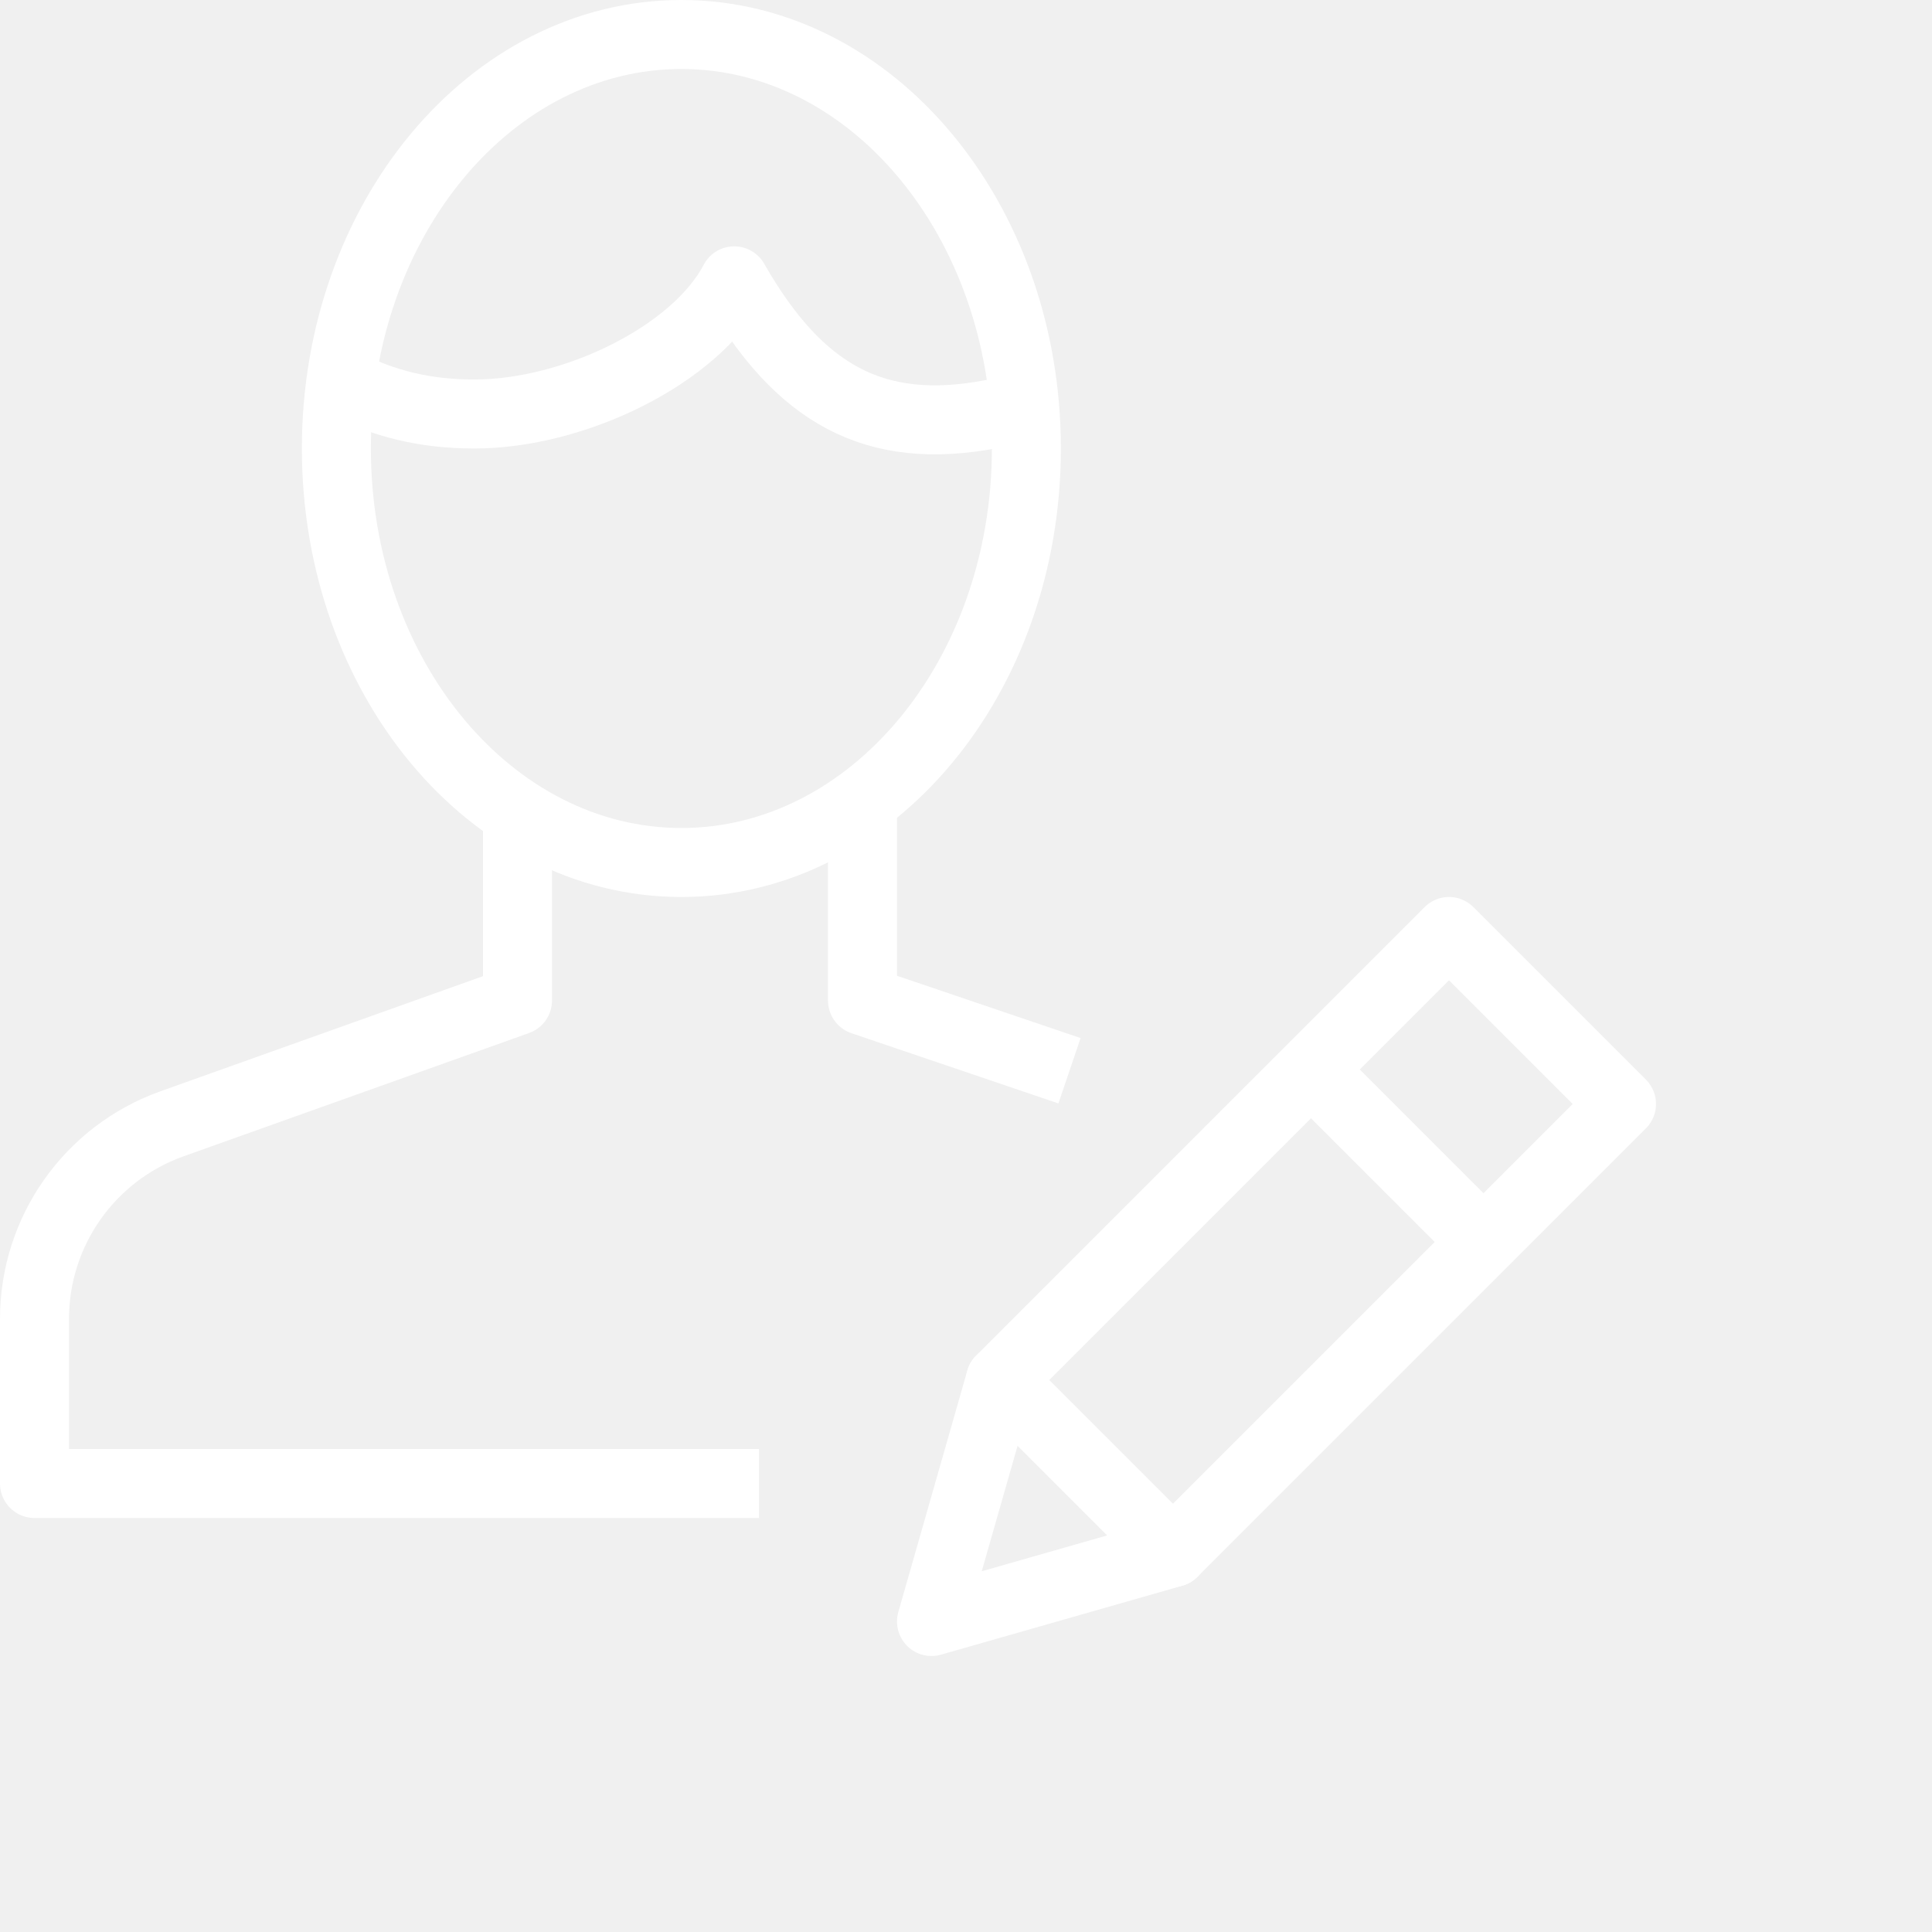
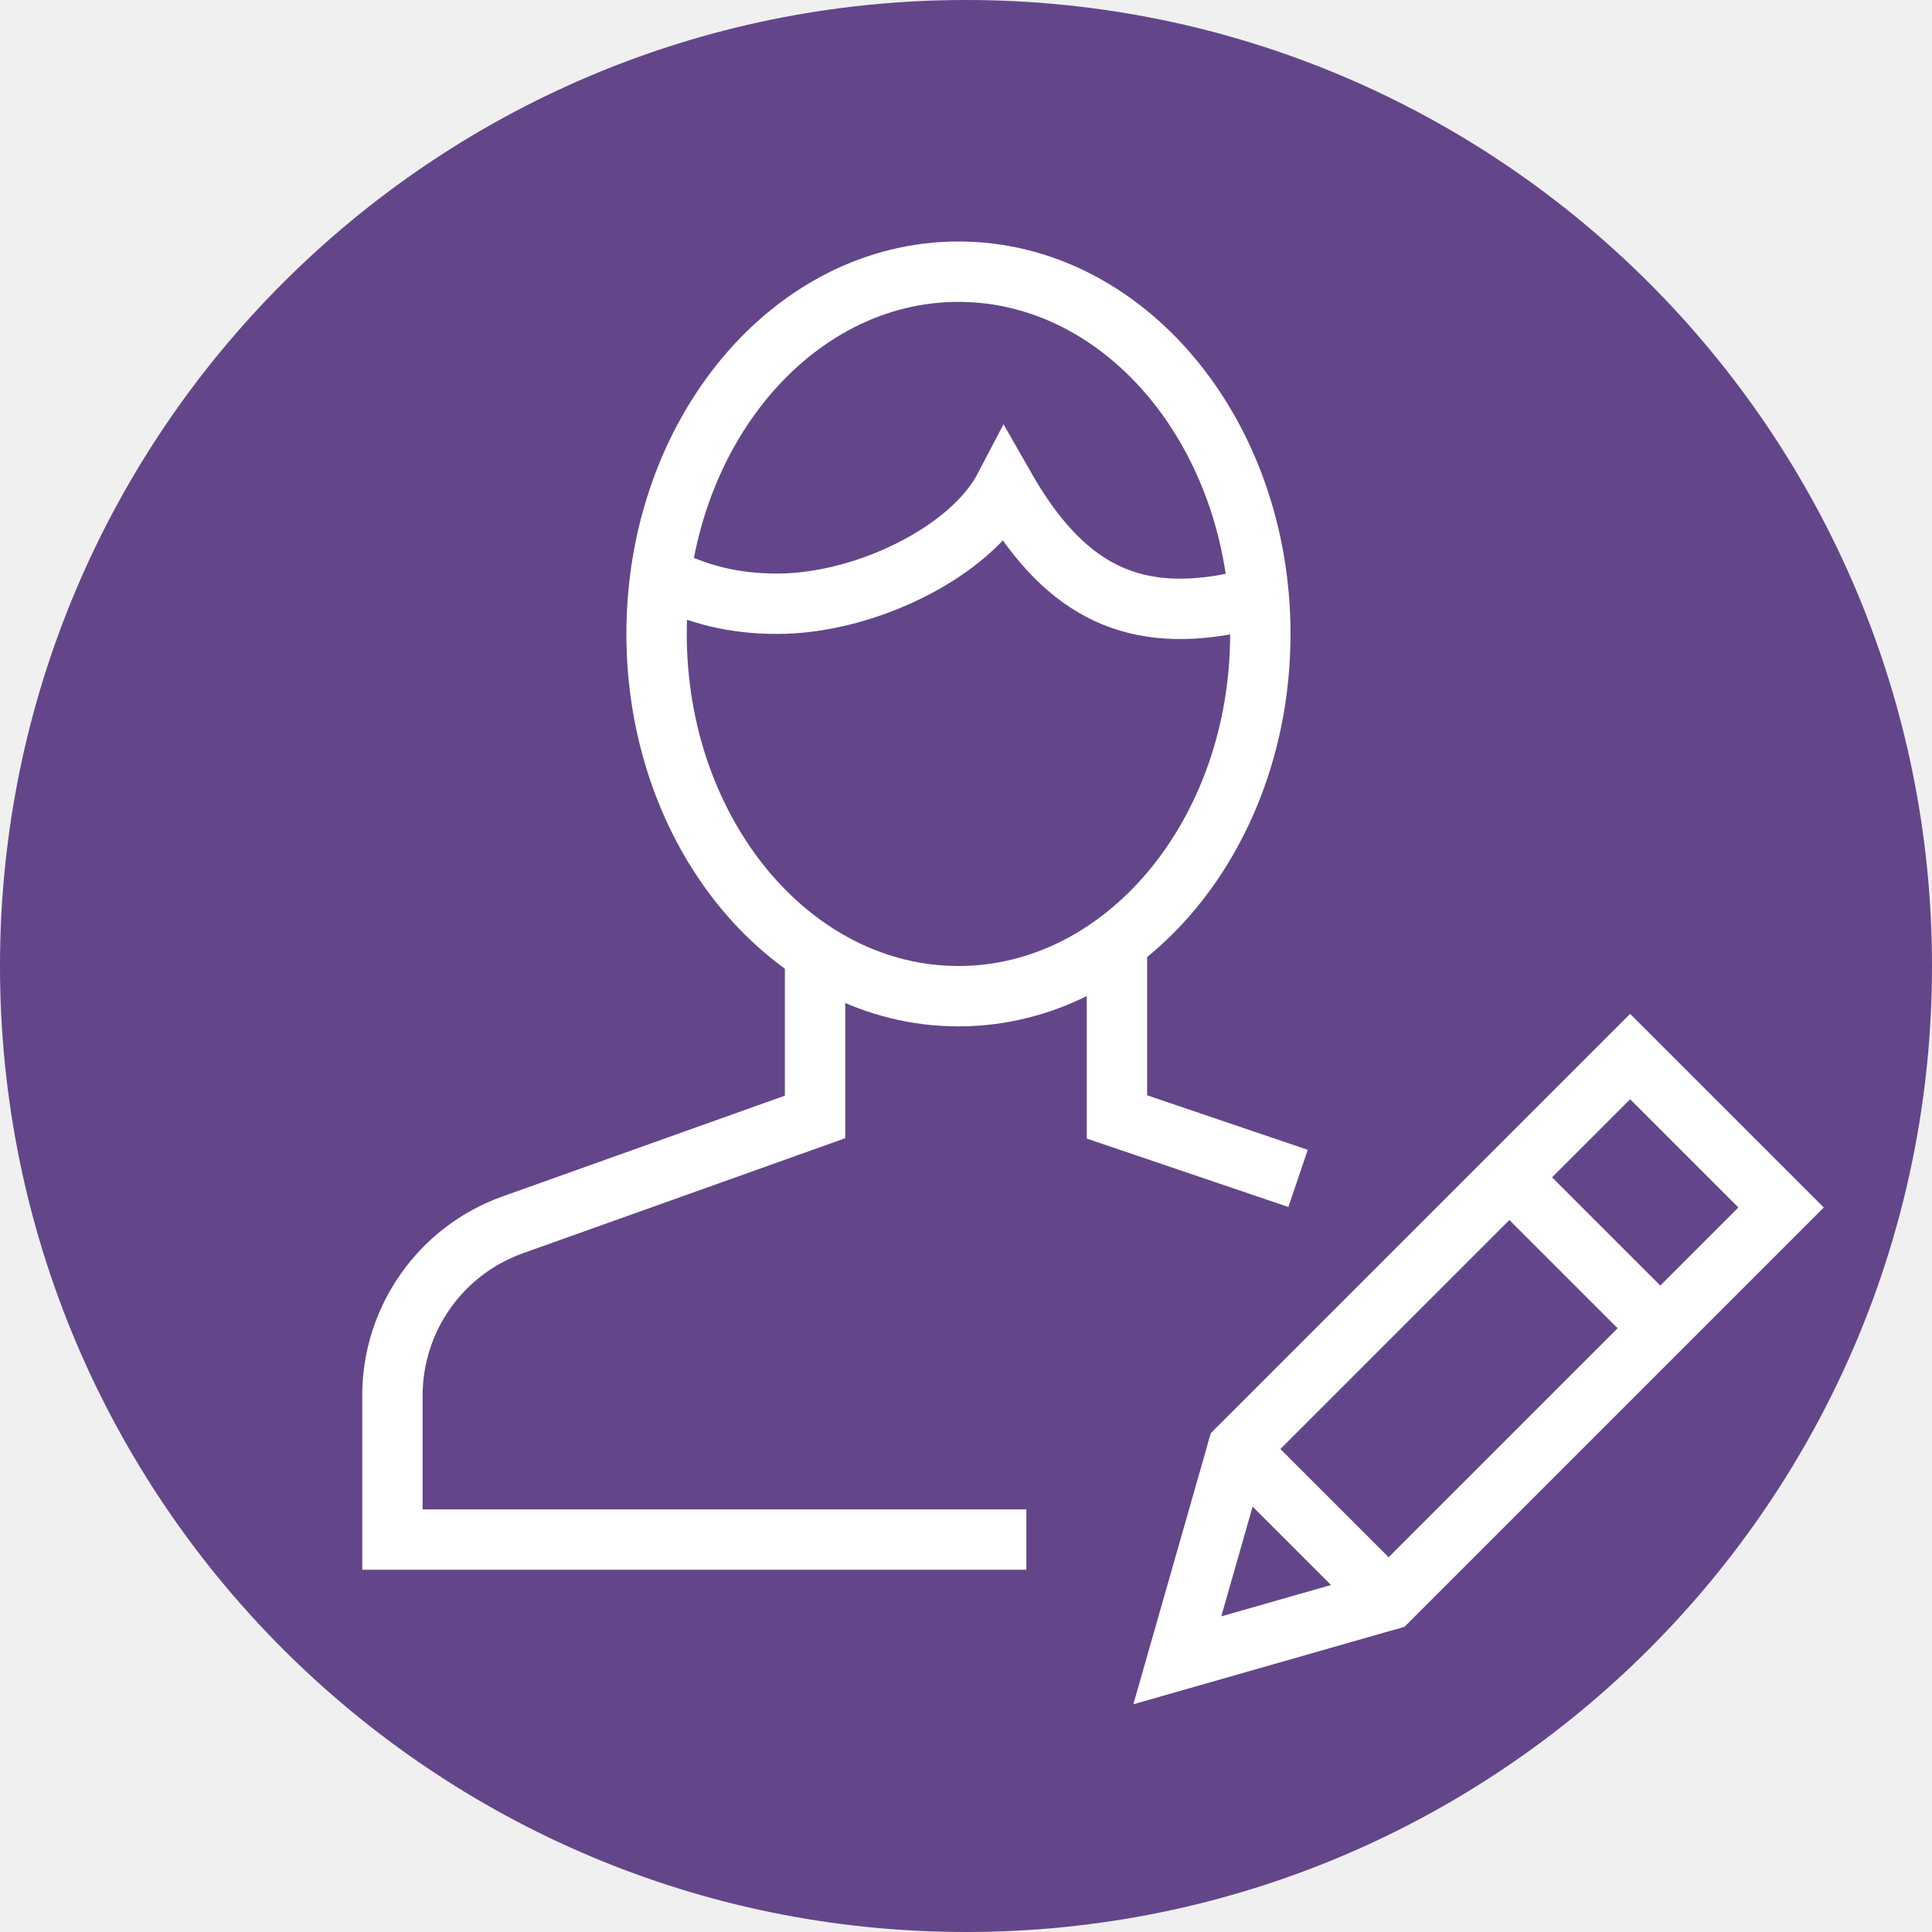
- <svg xmlns="http://www.w3.org/2000/svg" width="20" height="20" viewBox="0 0 28 28">
-   <g stroke="#ffffff" stroke-linejoin="round" stroke-miterlimit="10" fill="none">
-     <path stroke-linecap="round" d="M17 22.5l-3.5 1 1-3.5 6.5-6.5 2.5 2.5z" />
-     <path d="M19 15.5l2.5 2.5" />
-     <path stroke-linecap="round" d="M14.5 20l2.5 2.5" />
-     <path d="M15.5 15.518l-3-1.018v-2.922M7.5 11.781v2.719l-5.01 1.788c-1.193.427-1.99 1.558-1.99 2.826v2.386h10.5" />
-     <ellipse cx="9.875" cy="6.5" rx="5" ry="6" />
-     <path d="M14.886 5.969l-.511.031c-1.703.328-2.797-.29-3.734-1.93-.563 1.078-2.322 1.93-3.766 1.93-.711 0-1.323-.146-1.936-.467" />
+ <svg xmlns="http://www.w3.org/2000/svg" width="32px" height="32px" viewBox="0 0 32 32" version="1.1">
+   <g id="Symbols" stroke="none" stroke-width="1" fill="none">
+     <circle id="Oval-2" fill="#634689" cx="16" cy="16" r="16" />
+     <g id="Filled_Version" transform="translate(6, 4)" stroke="#FFFFFF" fill-rule="nonzero">
+       <path stroke-linecap="round" d="M17 22.5l-3.5 1 1-3.5 6.5-6.5 2.5 2.5z" />
+       <path d="M19 15.5l2.5 2.5" />
+       <path stroke-linecap="round" d="M14.5 20l2.5 2.5" />
+       <path d="M15.5 15.518l-3-1.018v-2.922M7.5 11.781v2.719l-5.01 1.788c-1.193.427-1.99 1.558-1.99 2.826v2.386h10.5" />
+       <ellipse cx="9.875" cy="6.5" rx="5" ry="6" />
+       <path d="M14.886 5.969l-.511.031c-1.703.328-2.797-.29-3.734-1.93-.563 1.078-2.322 1.93-3.766 1.93-.711 0-1.323-.146-1.936-.467" />
+     </g>
  </g>
</svg>
